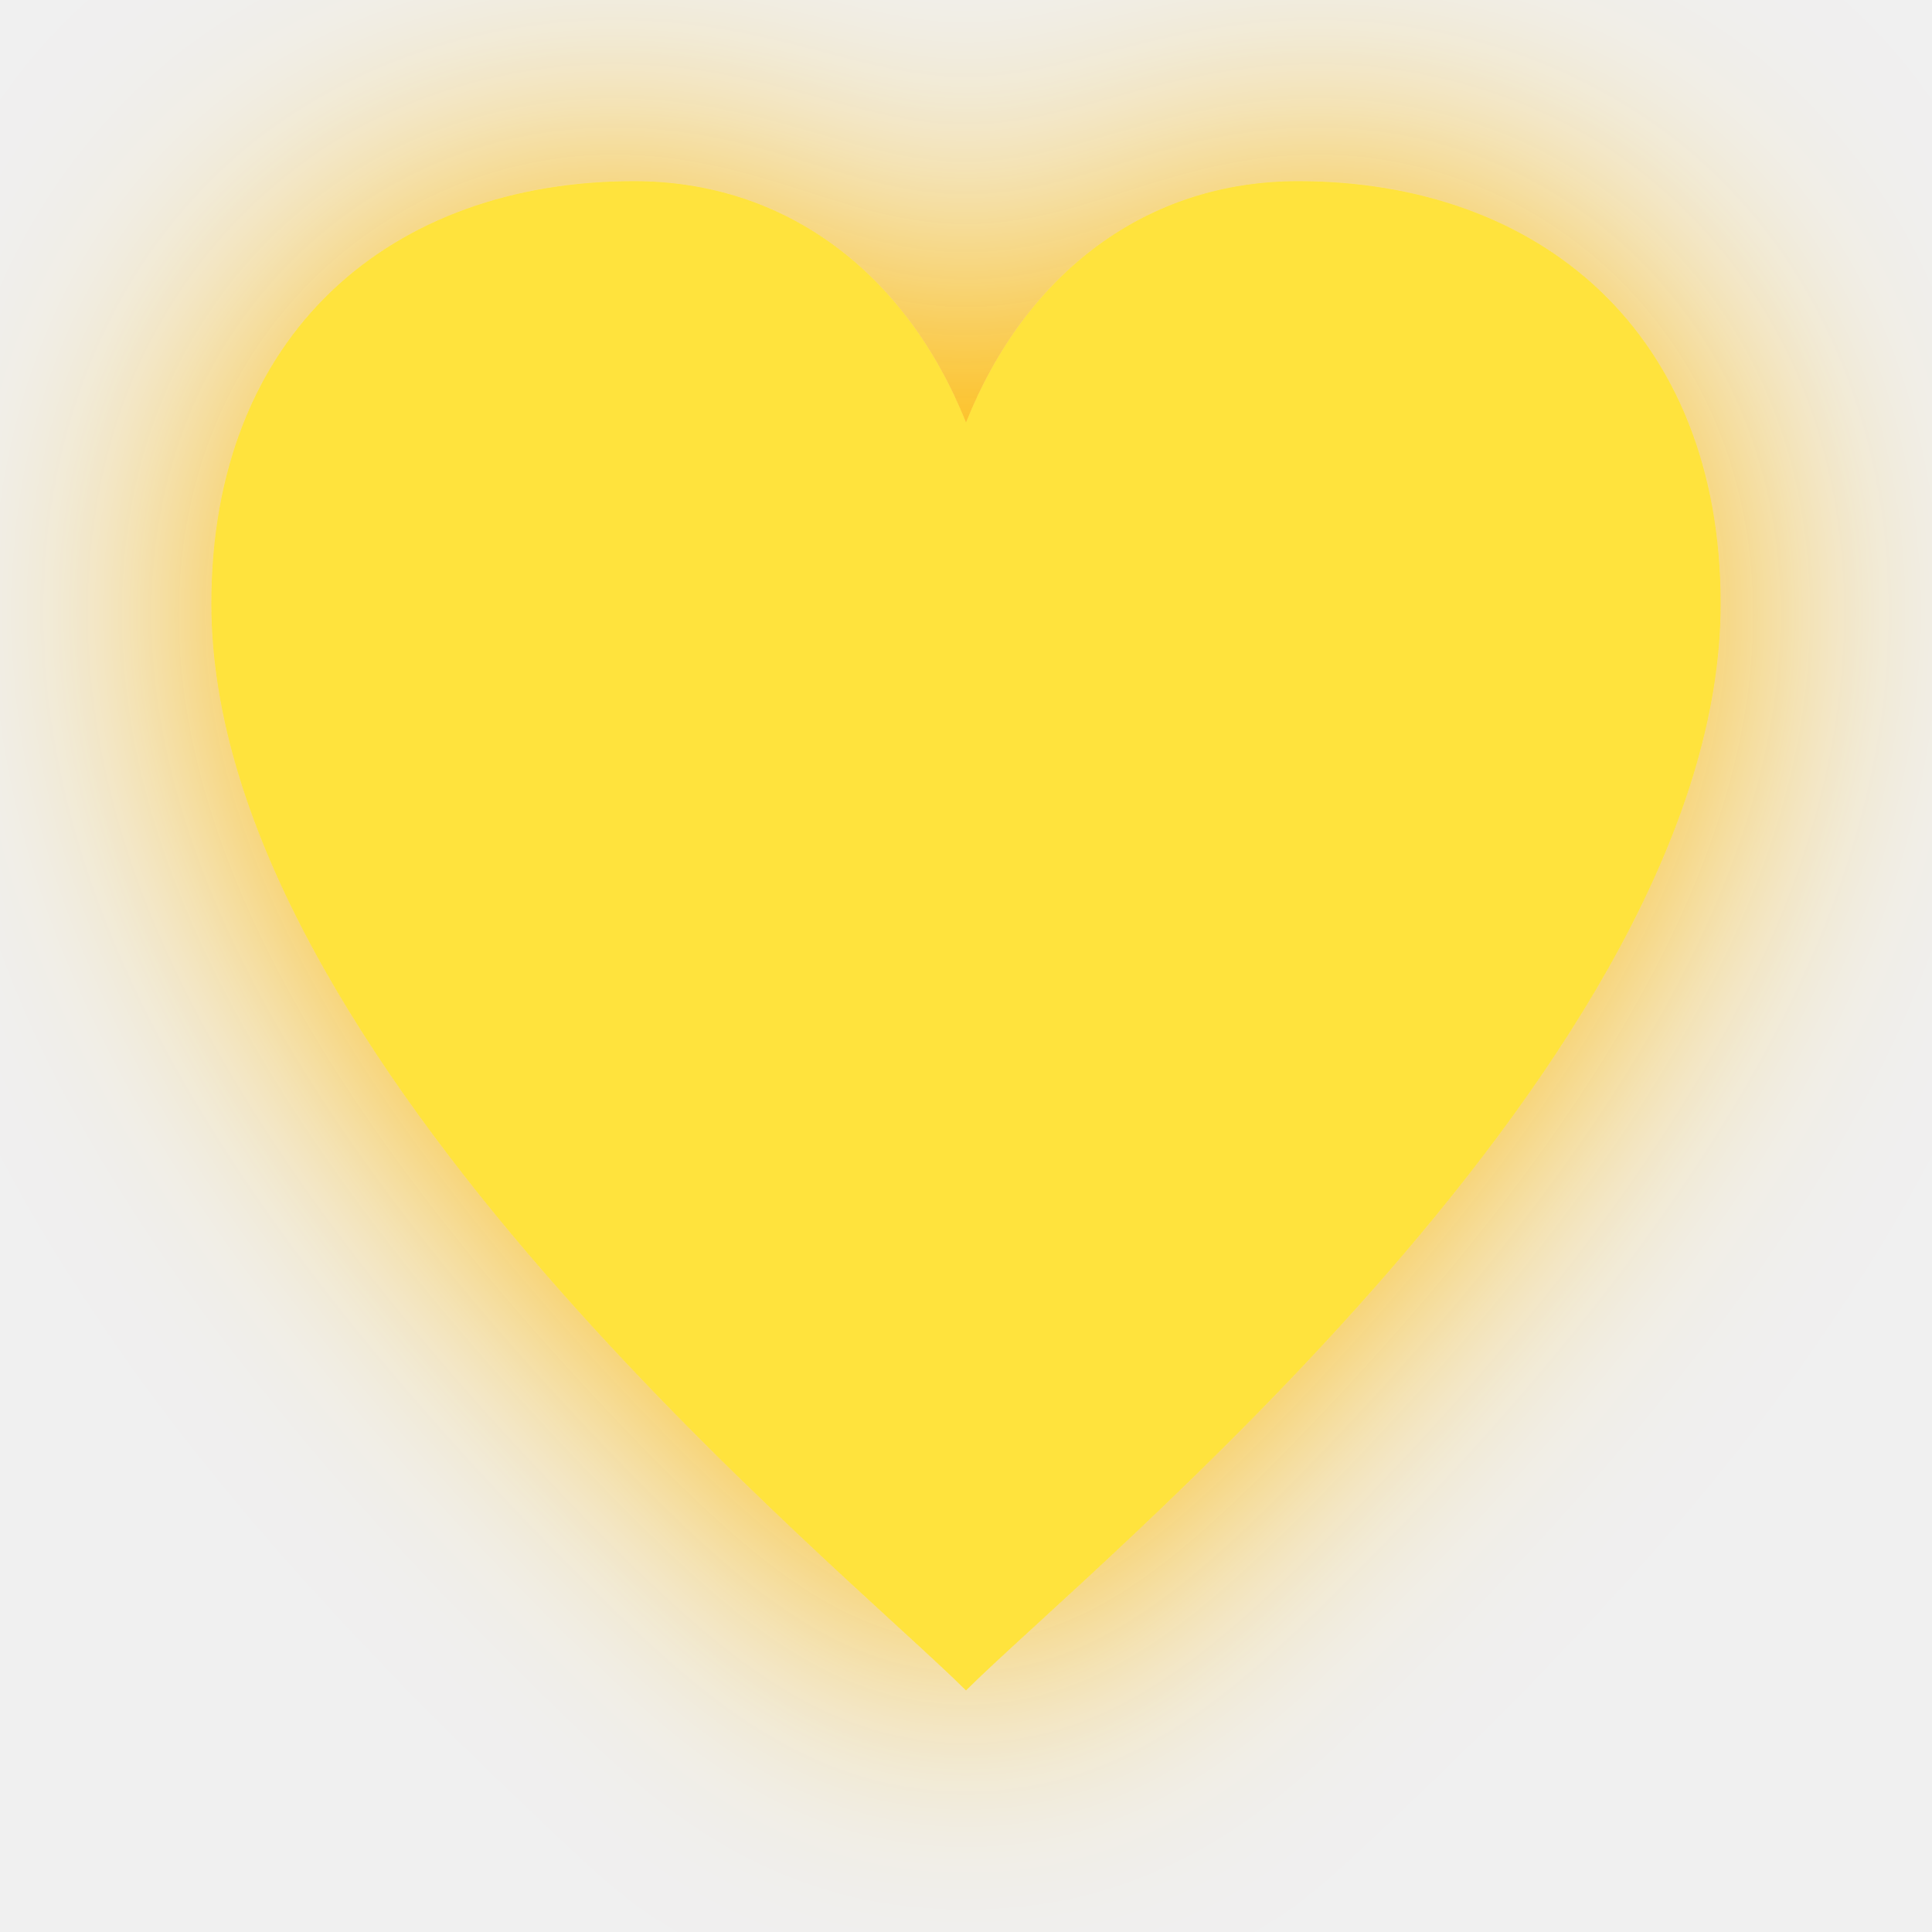
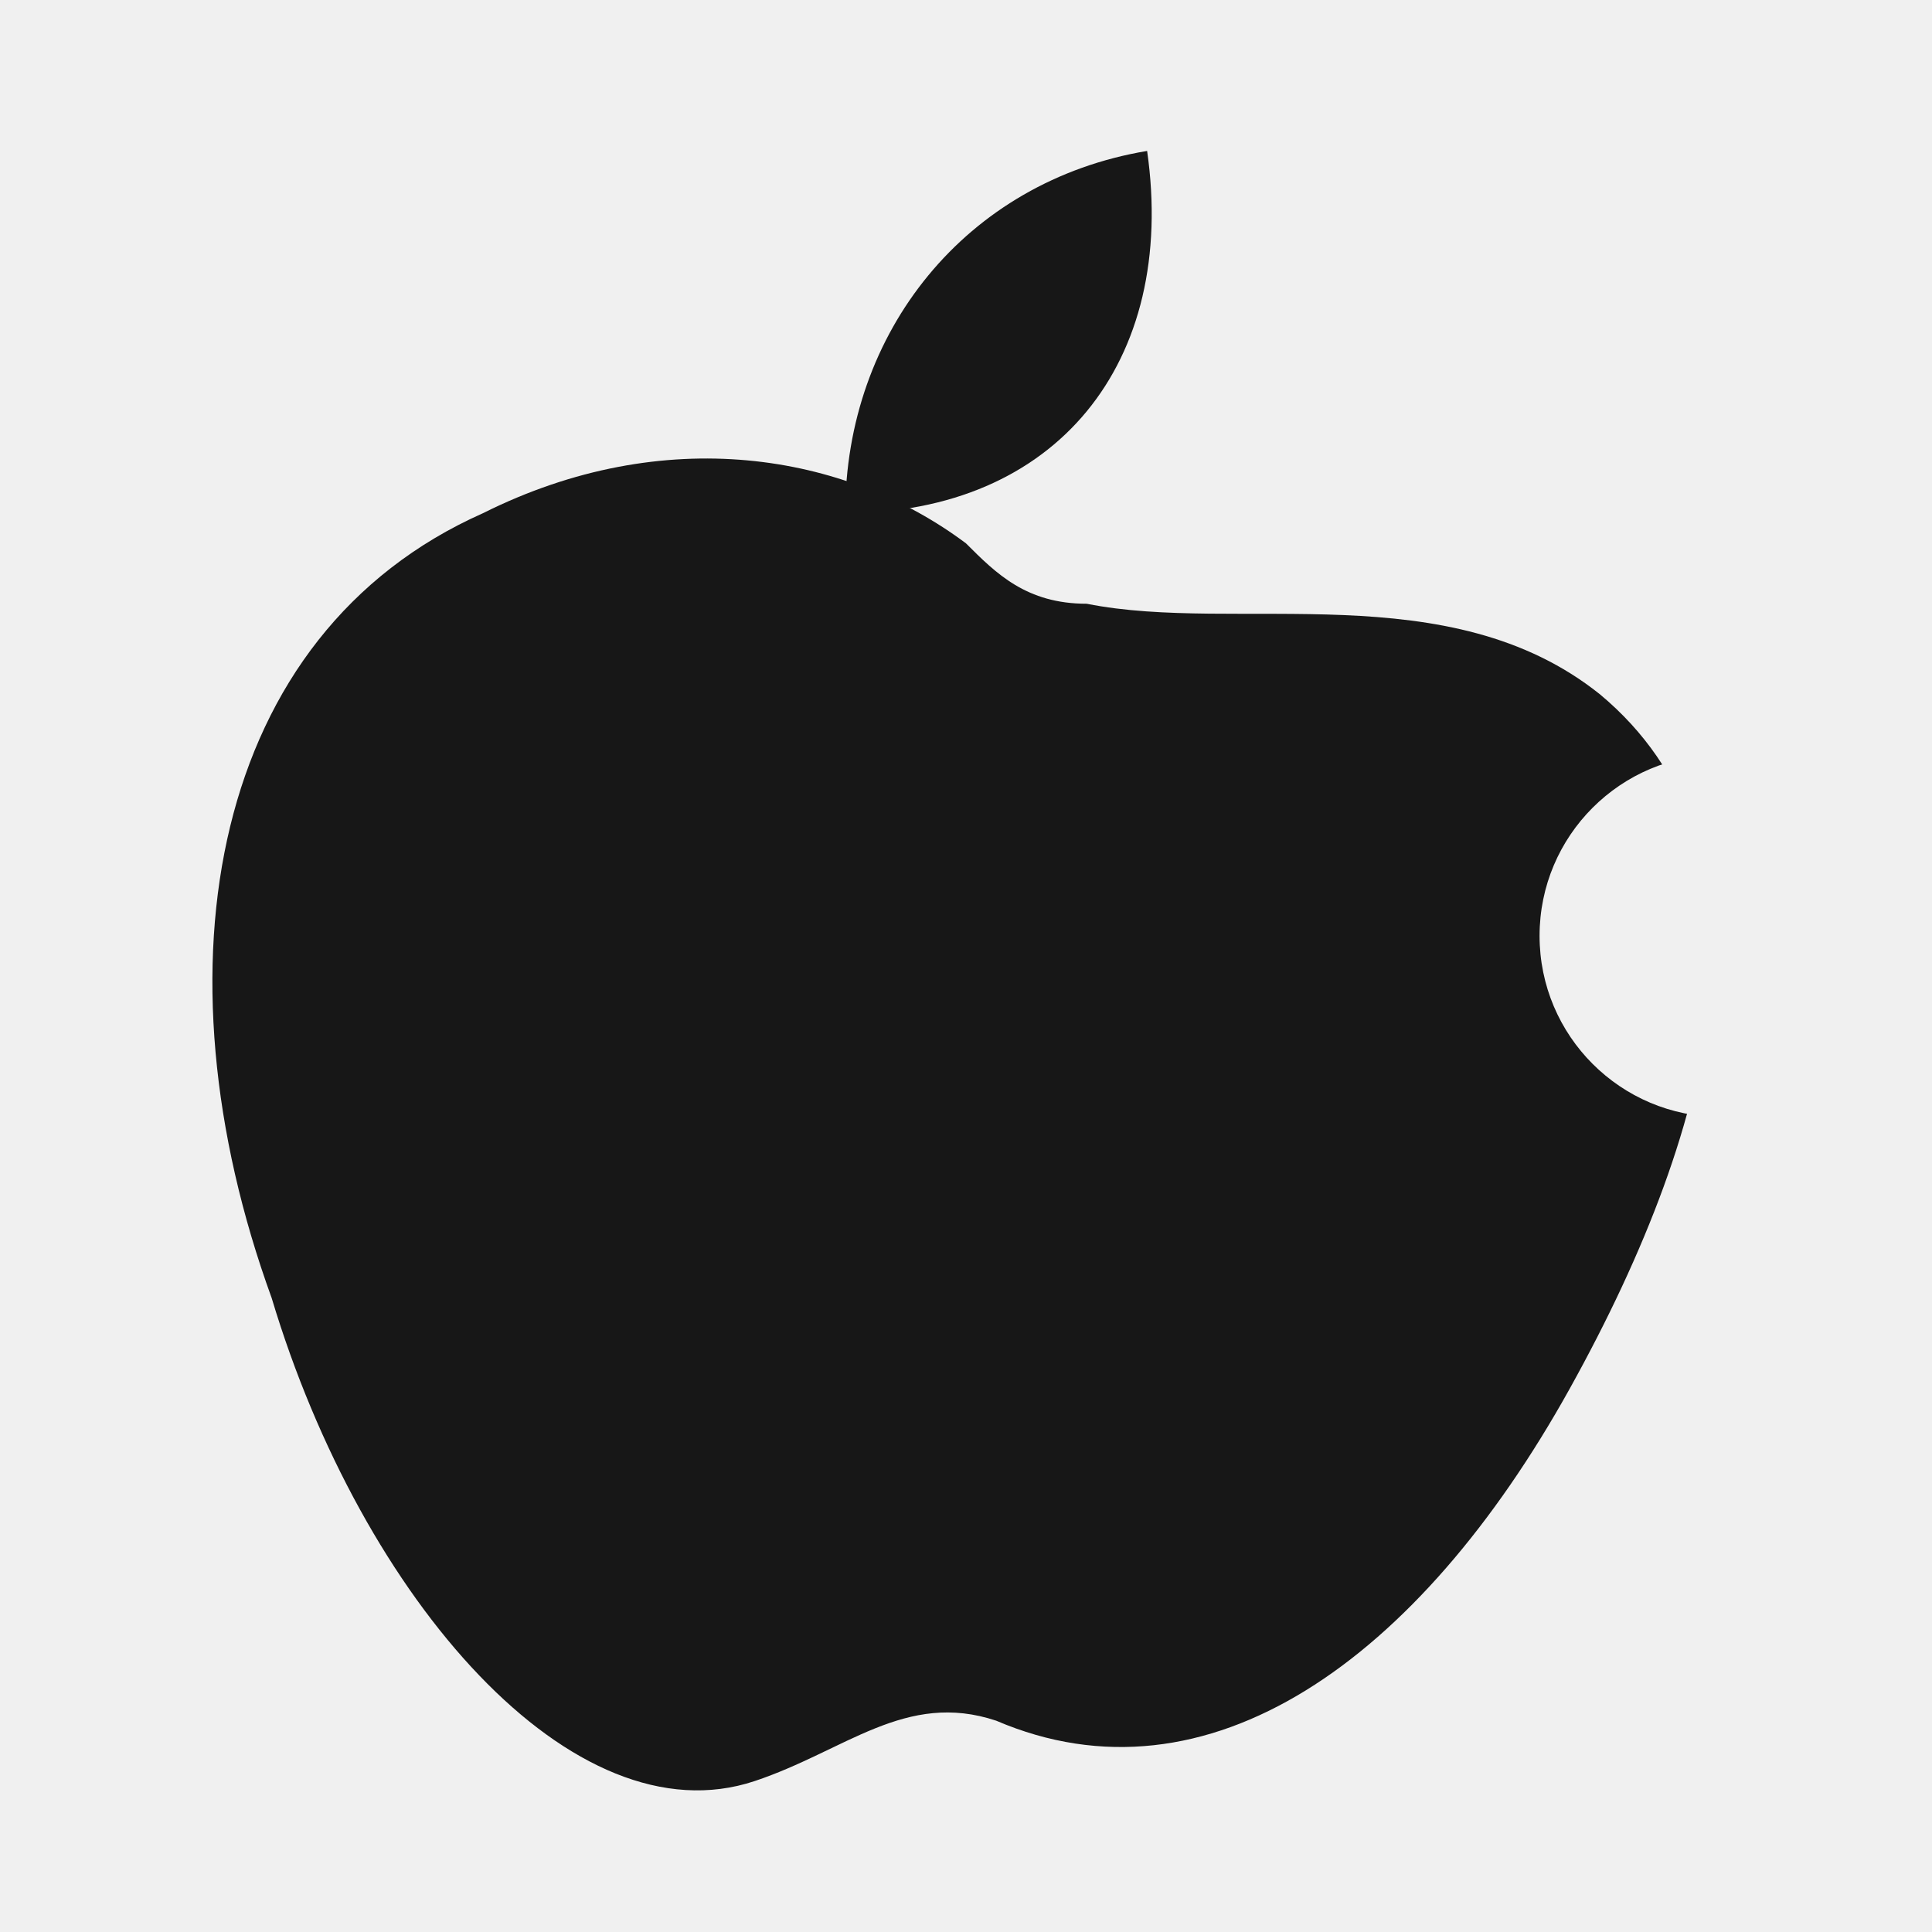
<svg xmlns="http://www.w3.org/2000/svg" viewBox="0 0 64 64">
  <defs>
-     <filter id="sun-glow" x="-30%" y="-30%" width="160%" height="160%">
-       <feGaussianBlur in="SourceAlpha" stdDeviation="5" result="blur" />
-       <feFlood flood-color="#FFB900" flood-opacity="1" result="glow-color" />
-       <feComposite in="glow-color" in2="blur" operator="in" result="glow" />
-       <feMerge>
-         <feMergeNode in="glow" />
-         <feMergeNode in="SourceGraphic" />
-       </feMerge>
-     </filter>
+     <mask id="apple-bite">
+       <rect width="64" height="64" fill="#fff" />
+       <circle cx="57" cy="31" r="6" fill="#000" />
+     </mask>
  </defs>
-   <path fill="#FFE33D" filter="url(#sun-glow)" d="M32 56C28 52 7 35 7 20 7 11 13 6 21 6c5 0 9 3 11 8 2-5 6-8 11-8 8 0 14 5 14 14 0 15-21 32-25 36Z" />
+   <path fill="#171717" mask="url(#apple-bite)" d="M32 18c-4-3-10-4-16-1C7 21 5 32 9 43c3 10 10 18 16 16 3-1 5-3 8-2 7 3 14-2 19-11 5-9 7-18 1-23-5-4-12-2-17-3-2 0-3-1-4-2Z" />
+   <path fill="#171717" d="M38 5c1 7-3 12-10 12 0-6 4-11 10-12Z" />
</svg>
